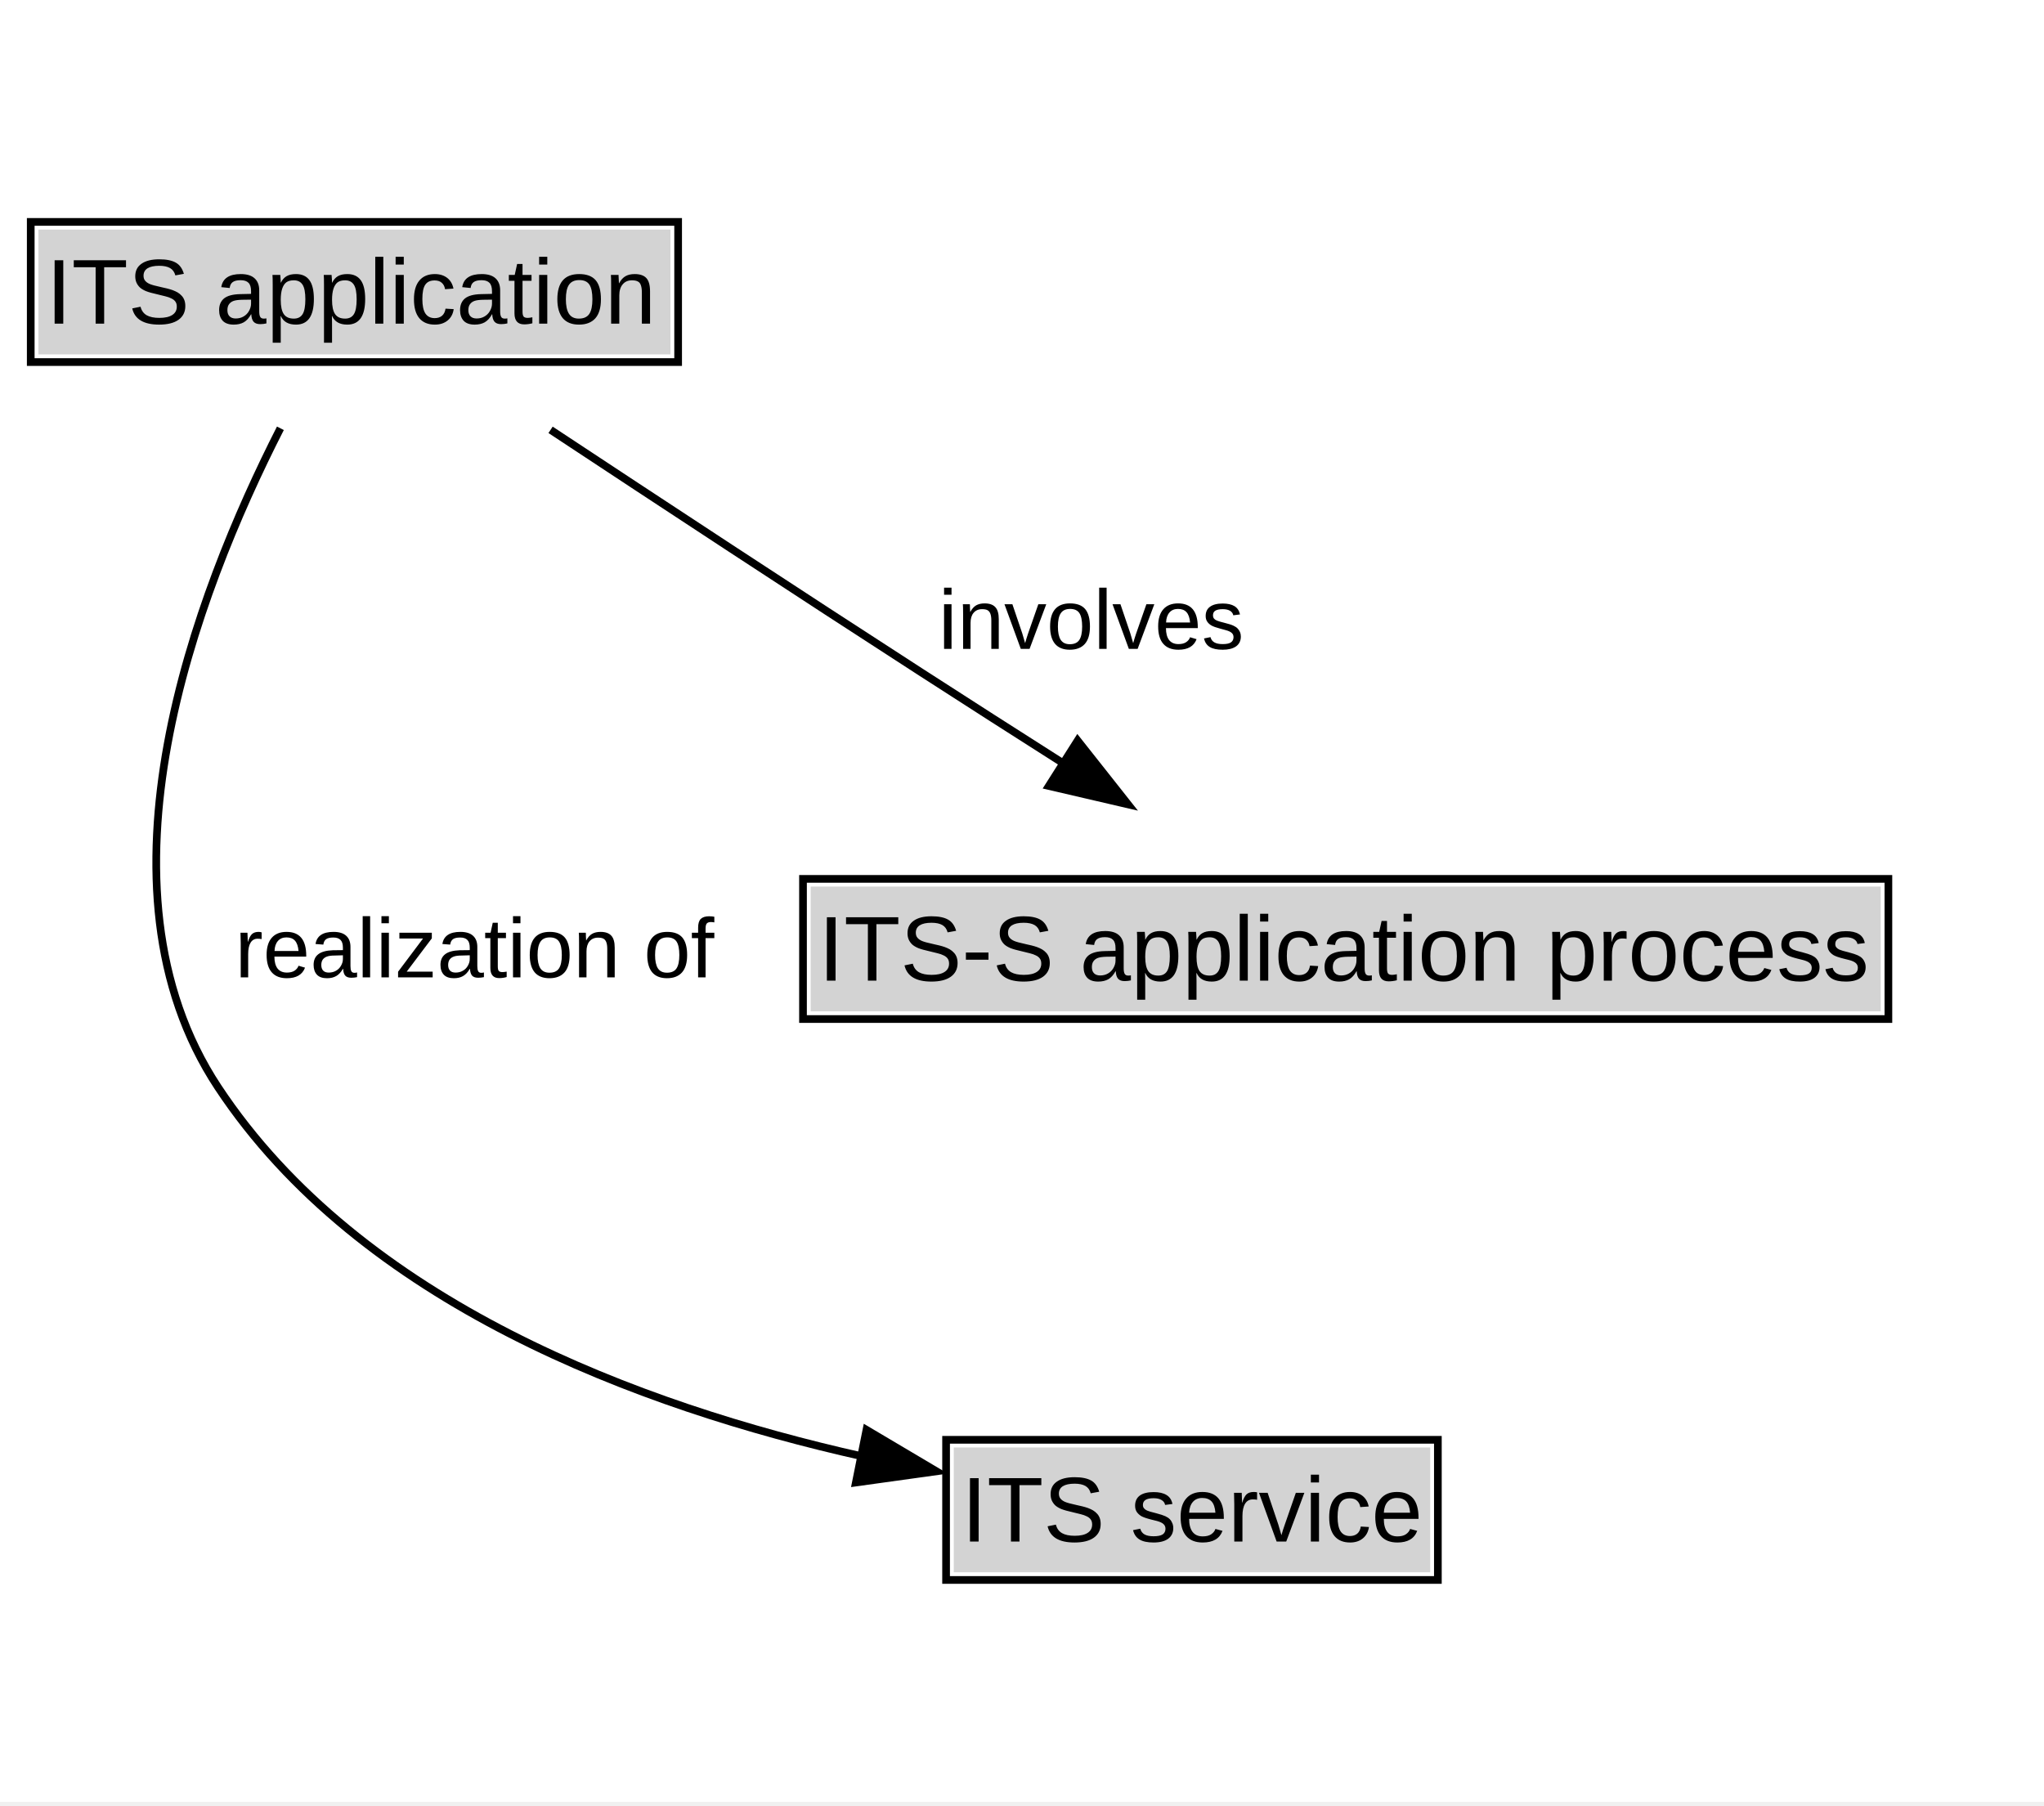
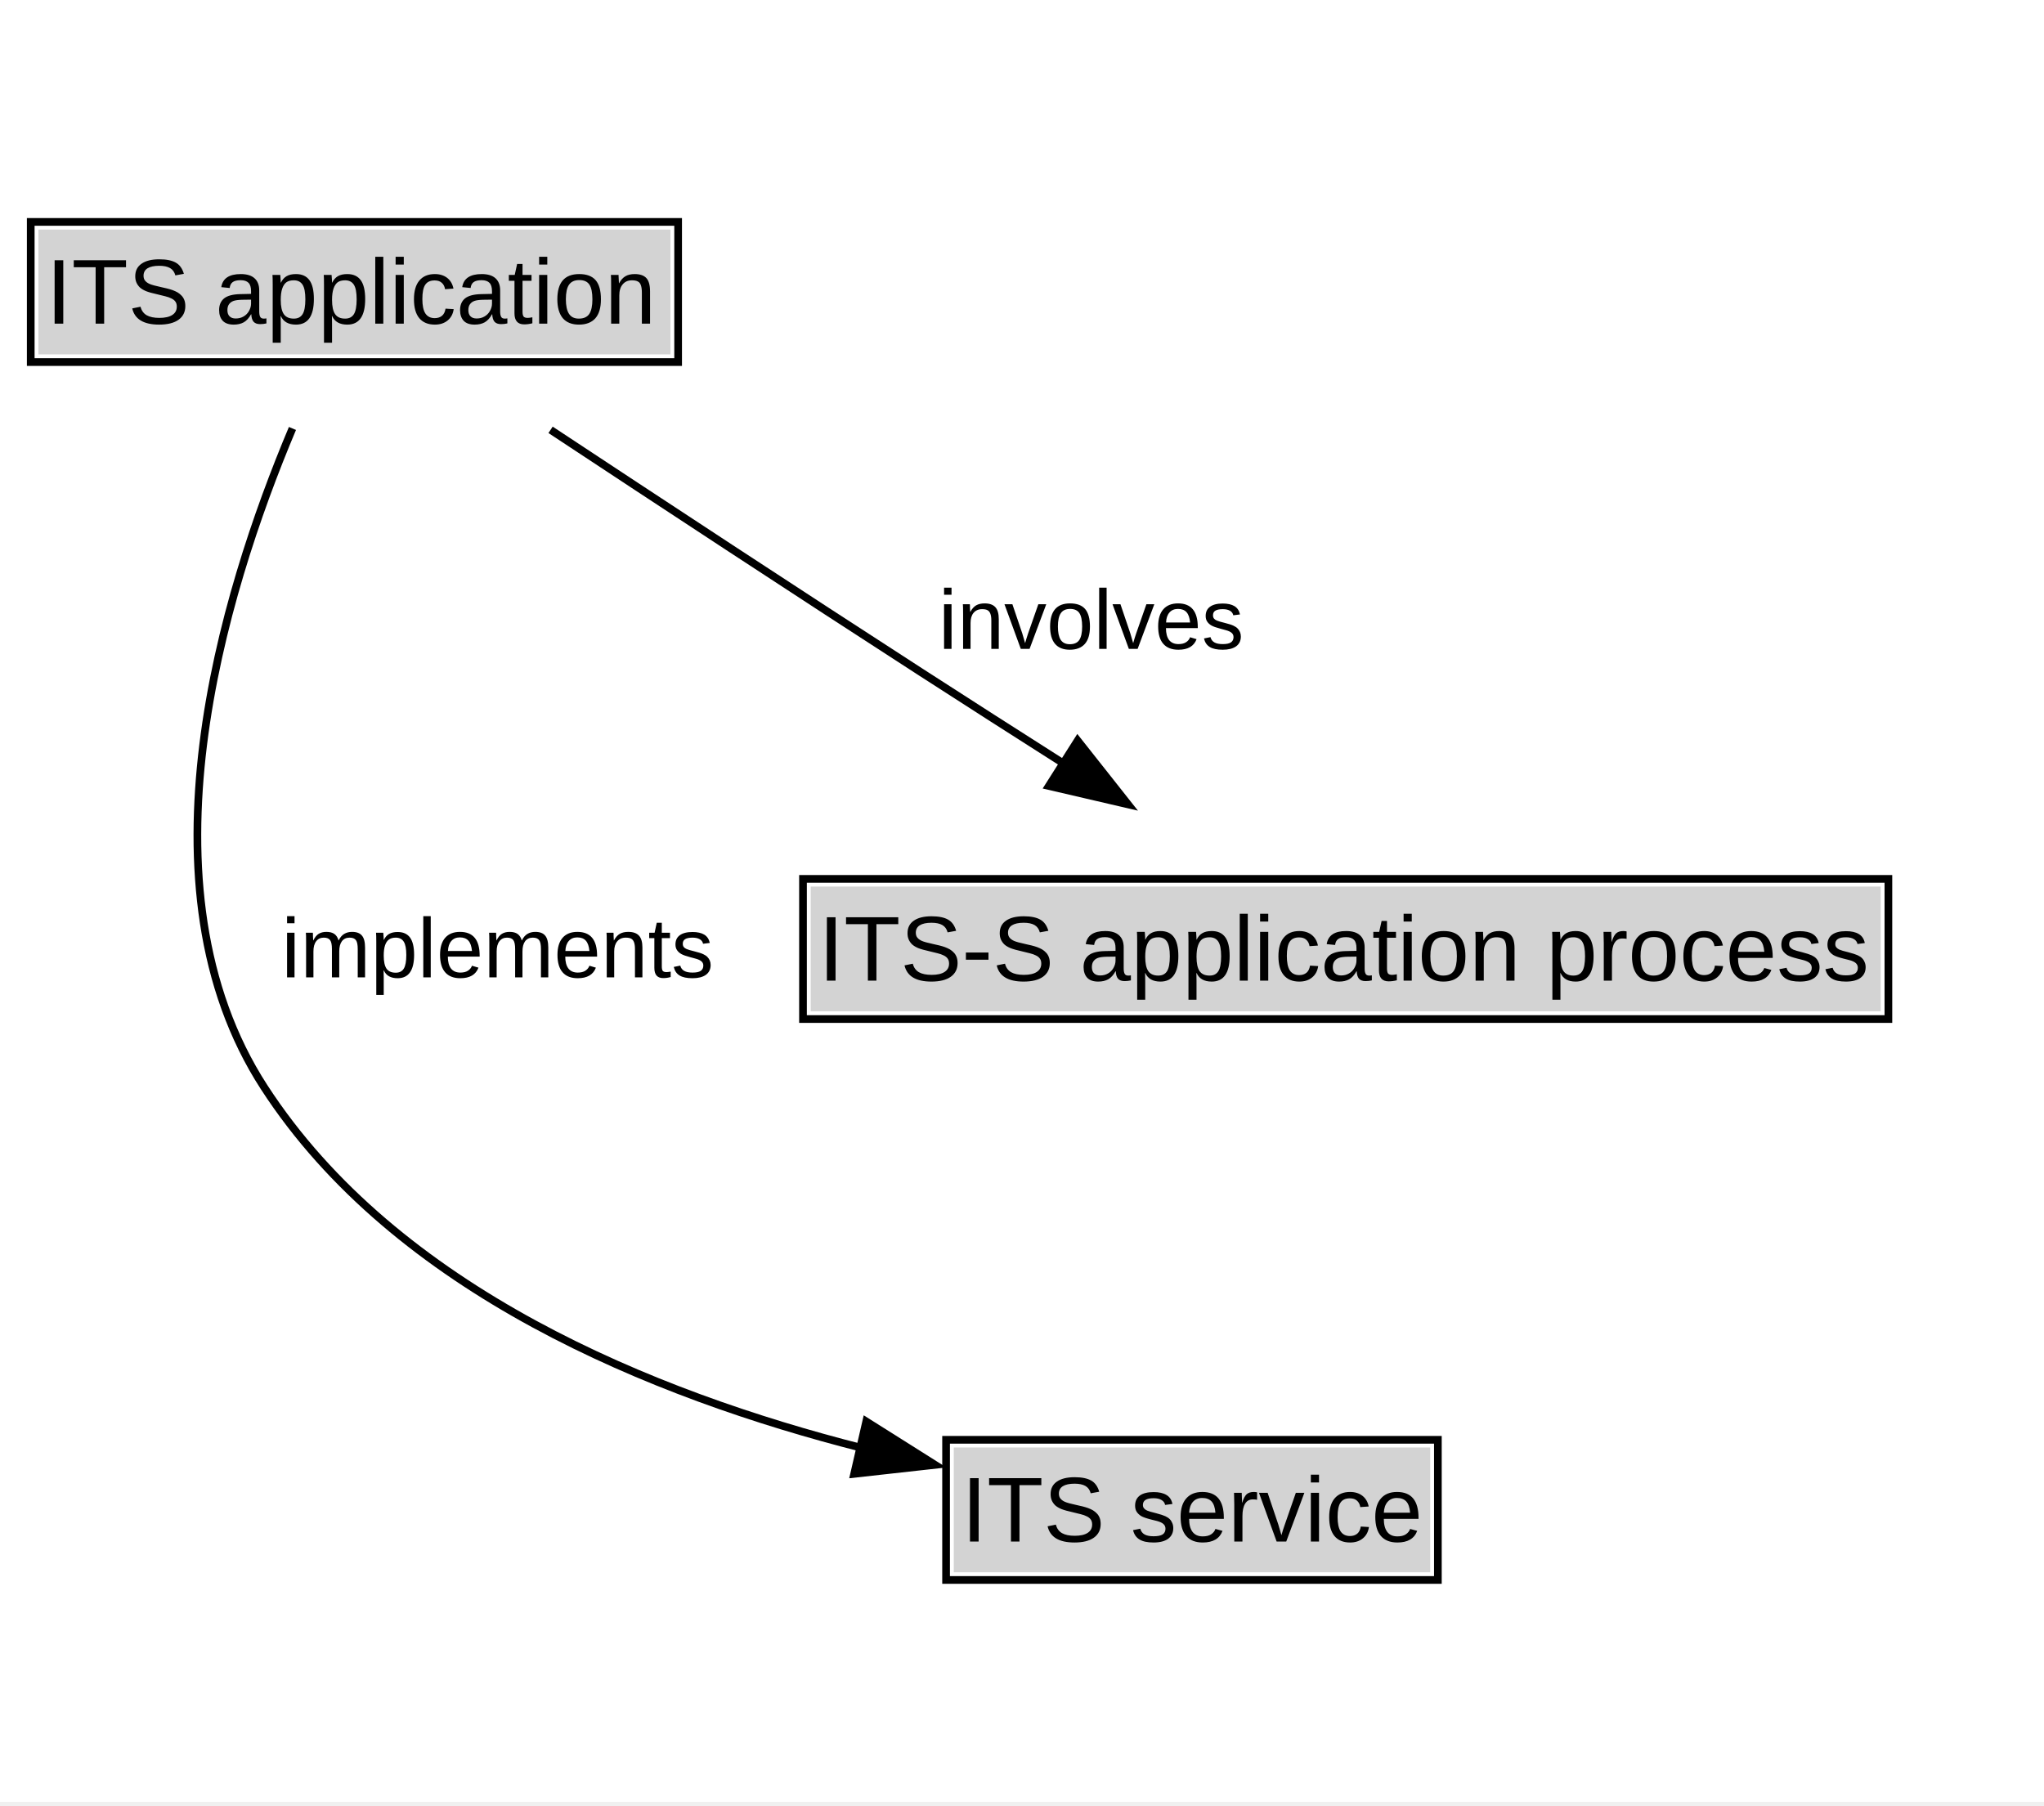
<svg xmlns="http://www.w3.org/2000/svg" xmlns:xlink="http://www.w3.org/1999/xlink" width="266pt" height="235pt" viewBox="0.00 0.00 266.00 235.00">
  <g id="graph0" class="graph" transform="scale(1 1) rotate(0) translate(4 230.5)">
    <polygon fill="white" stroke="none" points="-4,4 -4,-230.5 262.12,-230.5 262.12,4 -4,4" />
    <g id="clust2" class="cluster">
</g>
    <g id="node1" class="node">
      <polygon fill="lightgray" stroke="none" points="1,-184.38 1,-200.62 83.25,-200.62 83.25,-184.38 1,-184.38" />
      <text xml:space="preserve" text-anchor="start" x="2" y="-188.38" font-family="Arial" font-size="12.00">ITS application</text>
      <polygon fill="none" stroke="black" points="0,-183.38 0,-201.62 84.25,-201.62 84.25,-183.38 0,-183.38" />
    </g>
    <g id="node3" class="node">
      <g id="a_node3">
        <a xlink:href="../terms/ITS-S application process/" xlink:title="&lt;TABLE&gt;" target="_top">
          <polygon fill="lightgray" stroke="none" points="101.5,-98.88 101.5,-115.12 240.75,-115.12 240.75,-98.88 101.5,-98.88" />
          <text xml:space="preserve" text-anchor="start" x="102.5" y="-102.88" font-family="Arial" font-size="12.00">ITS-S application process</text>
          <polygon fill="none" stroke="black" points="100.5,-97.88 100.5,-116.12 241.75,-116.12 241.75,-97.88 100.5,-97.88" />
        </a>
      </g>
    </g>
    <g id="edge5" class="edge">
      <path fill="none" stroke="black" d="M67.65,-174.56C81.82,-165.2 99.78,-153.39 115.88,-143 121.89,-139.12 128.28,-135.03 134.51,-131.07" />
      <polygon fill="black" stroke="black" points="136.24,-134.12 142.81,-125.81 132.49,-128.21 136.24,-134.12" />
      <text xml:space="preserve" text-anchor="middle" x="138" y="-146.05" font-family="Arial" font-size="11.00"> involves </text>
    </g>
    <g id="node4" class="node">
      <g id="a_node4">
        <a xlink:href="../terms/ITS service/" xlink:title="&lt;TABLE&gt;" target="_top">
          <polygon fill="lightgray" stroke="none" points="120.12,-25.88 120.12,-42.12 182.12,-42.12 182.12,-25.88 120.12,-25.88" />
          <text xml:space="preserve" text-anchor="start" x="121.12" y="-29.88" font-family="Arial" font-size="12.00">ITS service</text>
          <polygon fill="none" stroke="black" points="119.12,-24.88 119.12,-43.12 183.12,-43.12 183.12,-24.88 119.12,-24.88" />
        </a>
      </g>
    </g>
    <g id="edge4" class="edge">
-       <path fill="none" stroke="black" d="M32.49,-174.76C21.47,-153.15 7.05,-115.22 24.38,-89 42.89,-60.99 79.21,-47.46 108.24,-40.96" />
-       <polygon fill="black" stroke="black" points="108.76,-44.42 117.87,-39.02 107.38,-37.56 108.76,-44.42" />
-       <text xml:space="preserve" text-anchor="middle" x="57.75" y="-103.3" font-family="Arial" font-size="11.00"> realization of </text>
+       <path fill="none" stroke="black" d="M34.06,-174.74C24.94,-153.11 13.42,-115.15 30.38,-89 47.5,-62.58 80.92,-48.97 108.27,-42.03" />
+       <polygon fill="black" stroke="black" points="108.73,-45.51 117.69,-39.86 107.16,-38.69 108.73,-45.51" />
+       <text xml:space="preserve" text-anchor="middle" x="60.75" y="-103.3" font-family="Arial" font-size="11.00"> implements </text>
    </g>
  </g>
</svg>
